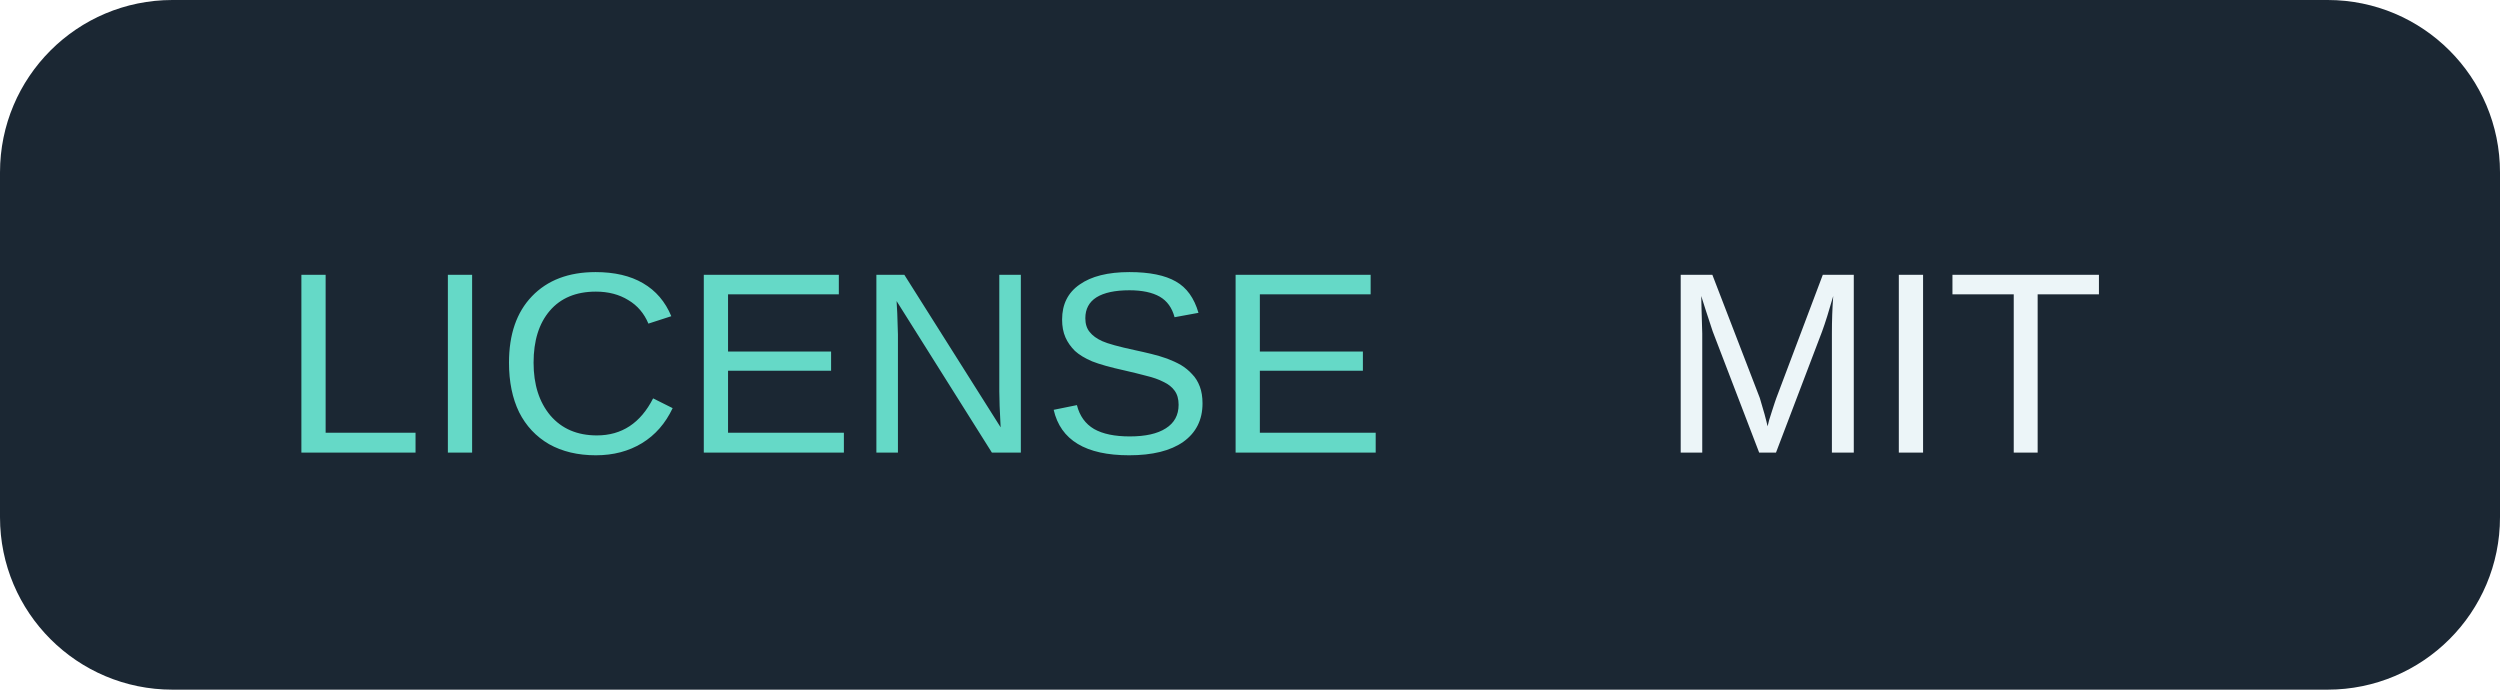
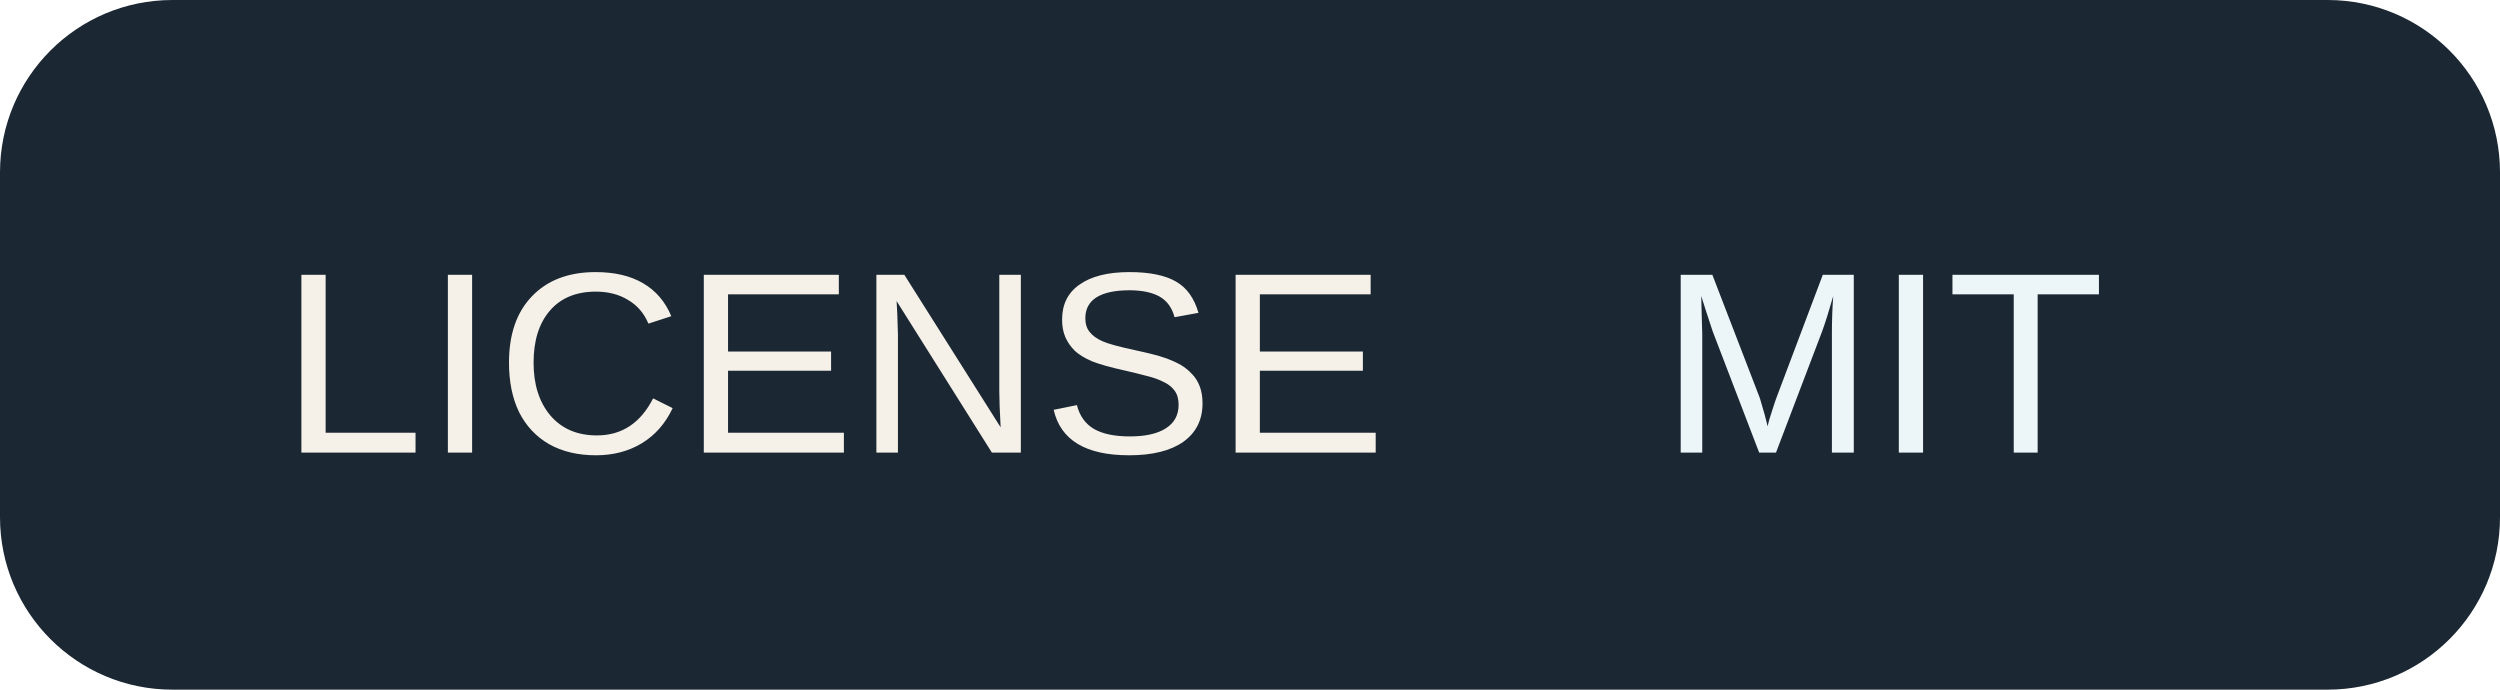
<svg xmlns="http://www.w3.org/2000/svg" width="116" height="32" role="img">
  <rect width="116" height="32" rx="8" fill="#1b2733" />
-   <text x="13" y="21" fill="#65d9c7" font-family="Arial,sans-serif" font-size="12">LICENSE</text>
+   <text x="13" y="21" fill="#f5f1e9" font-family="Arial,sans-serif" font-size="12">LICENSE</text>
  <text x="77" y="21" fill="#ecf5f8" font-family="Arial,sans-serif" font-size="12">MIT</text>
</svg>
